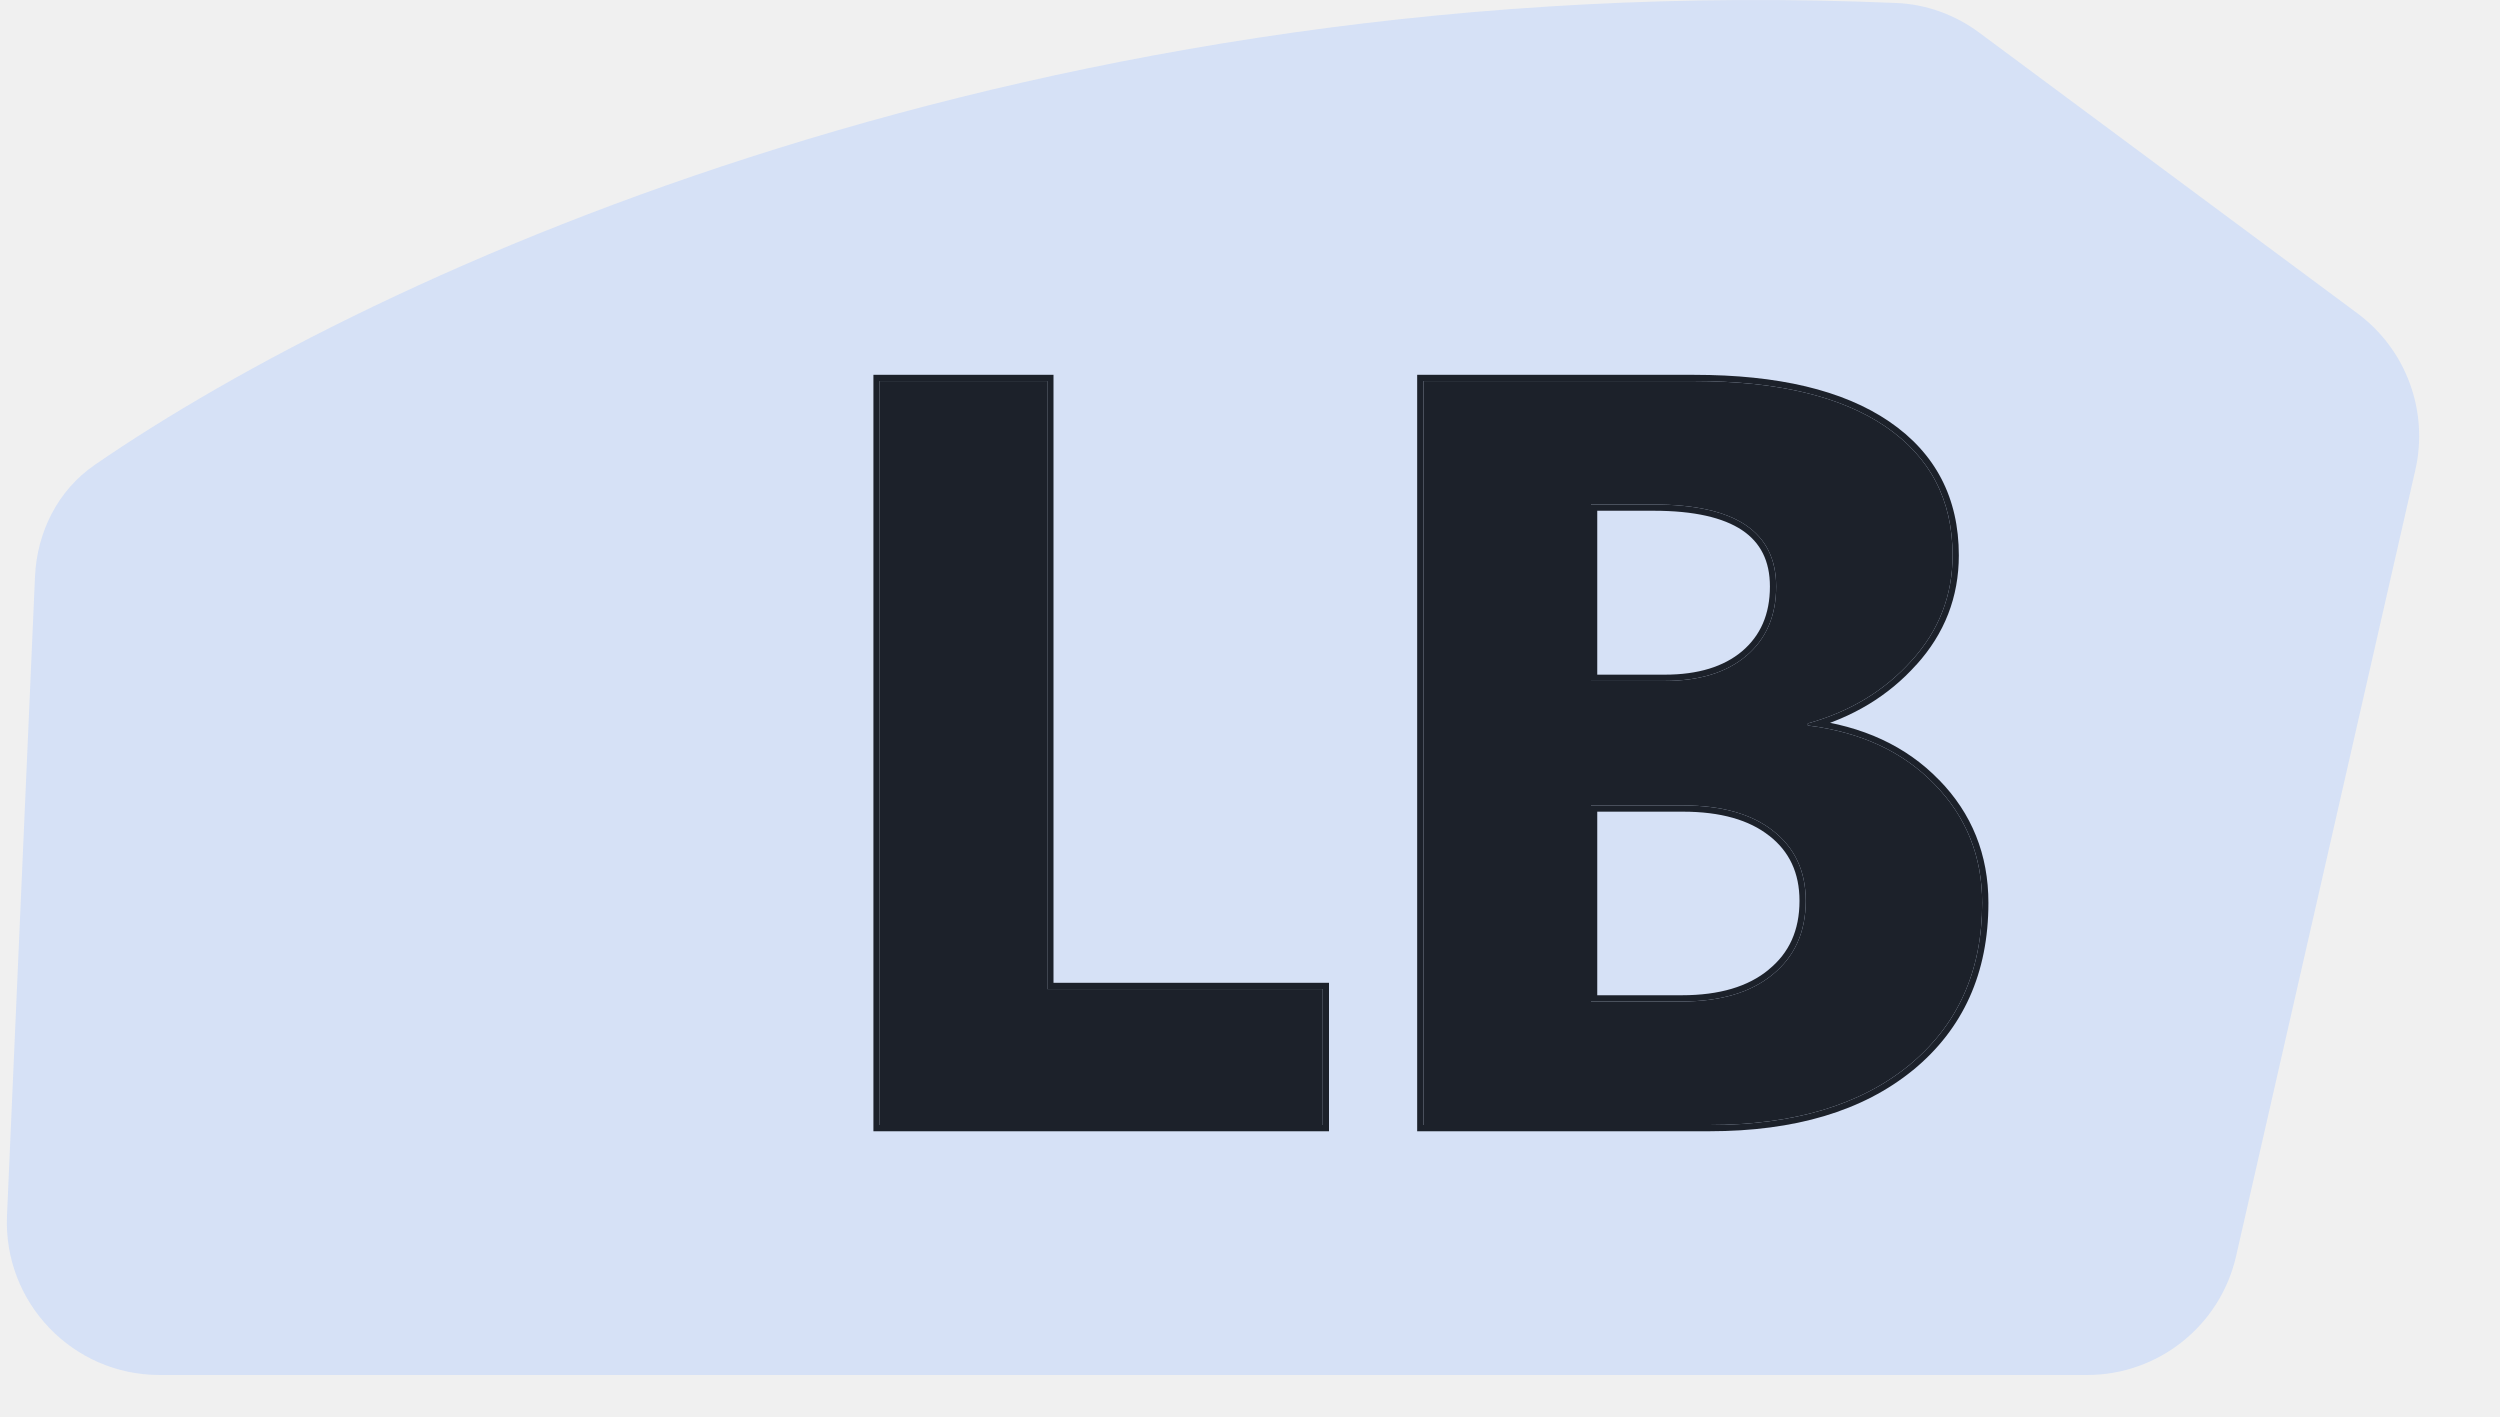
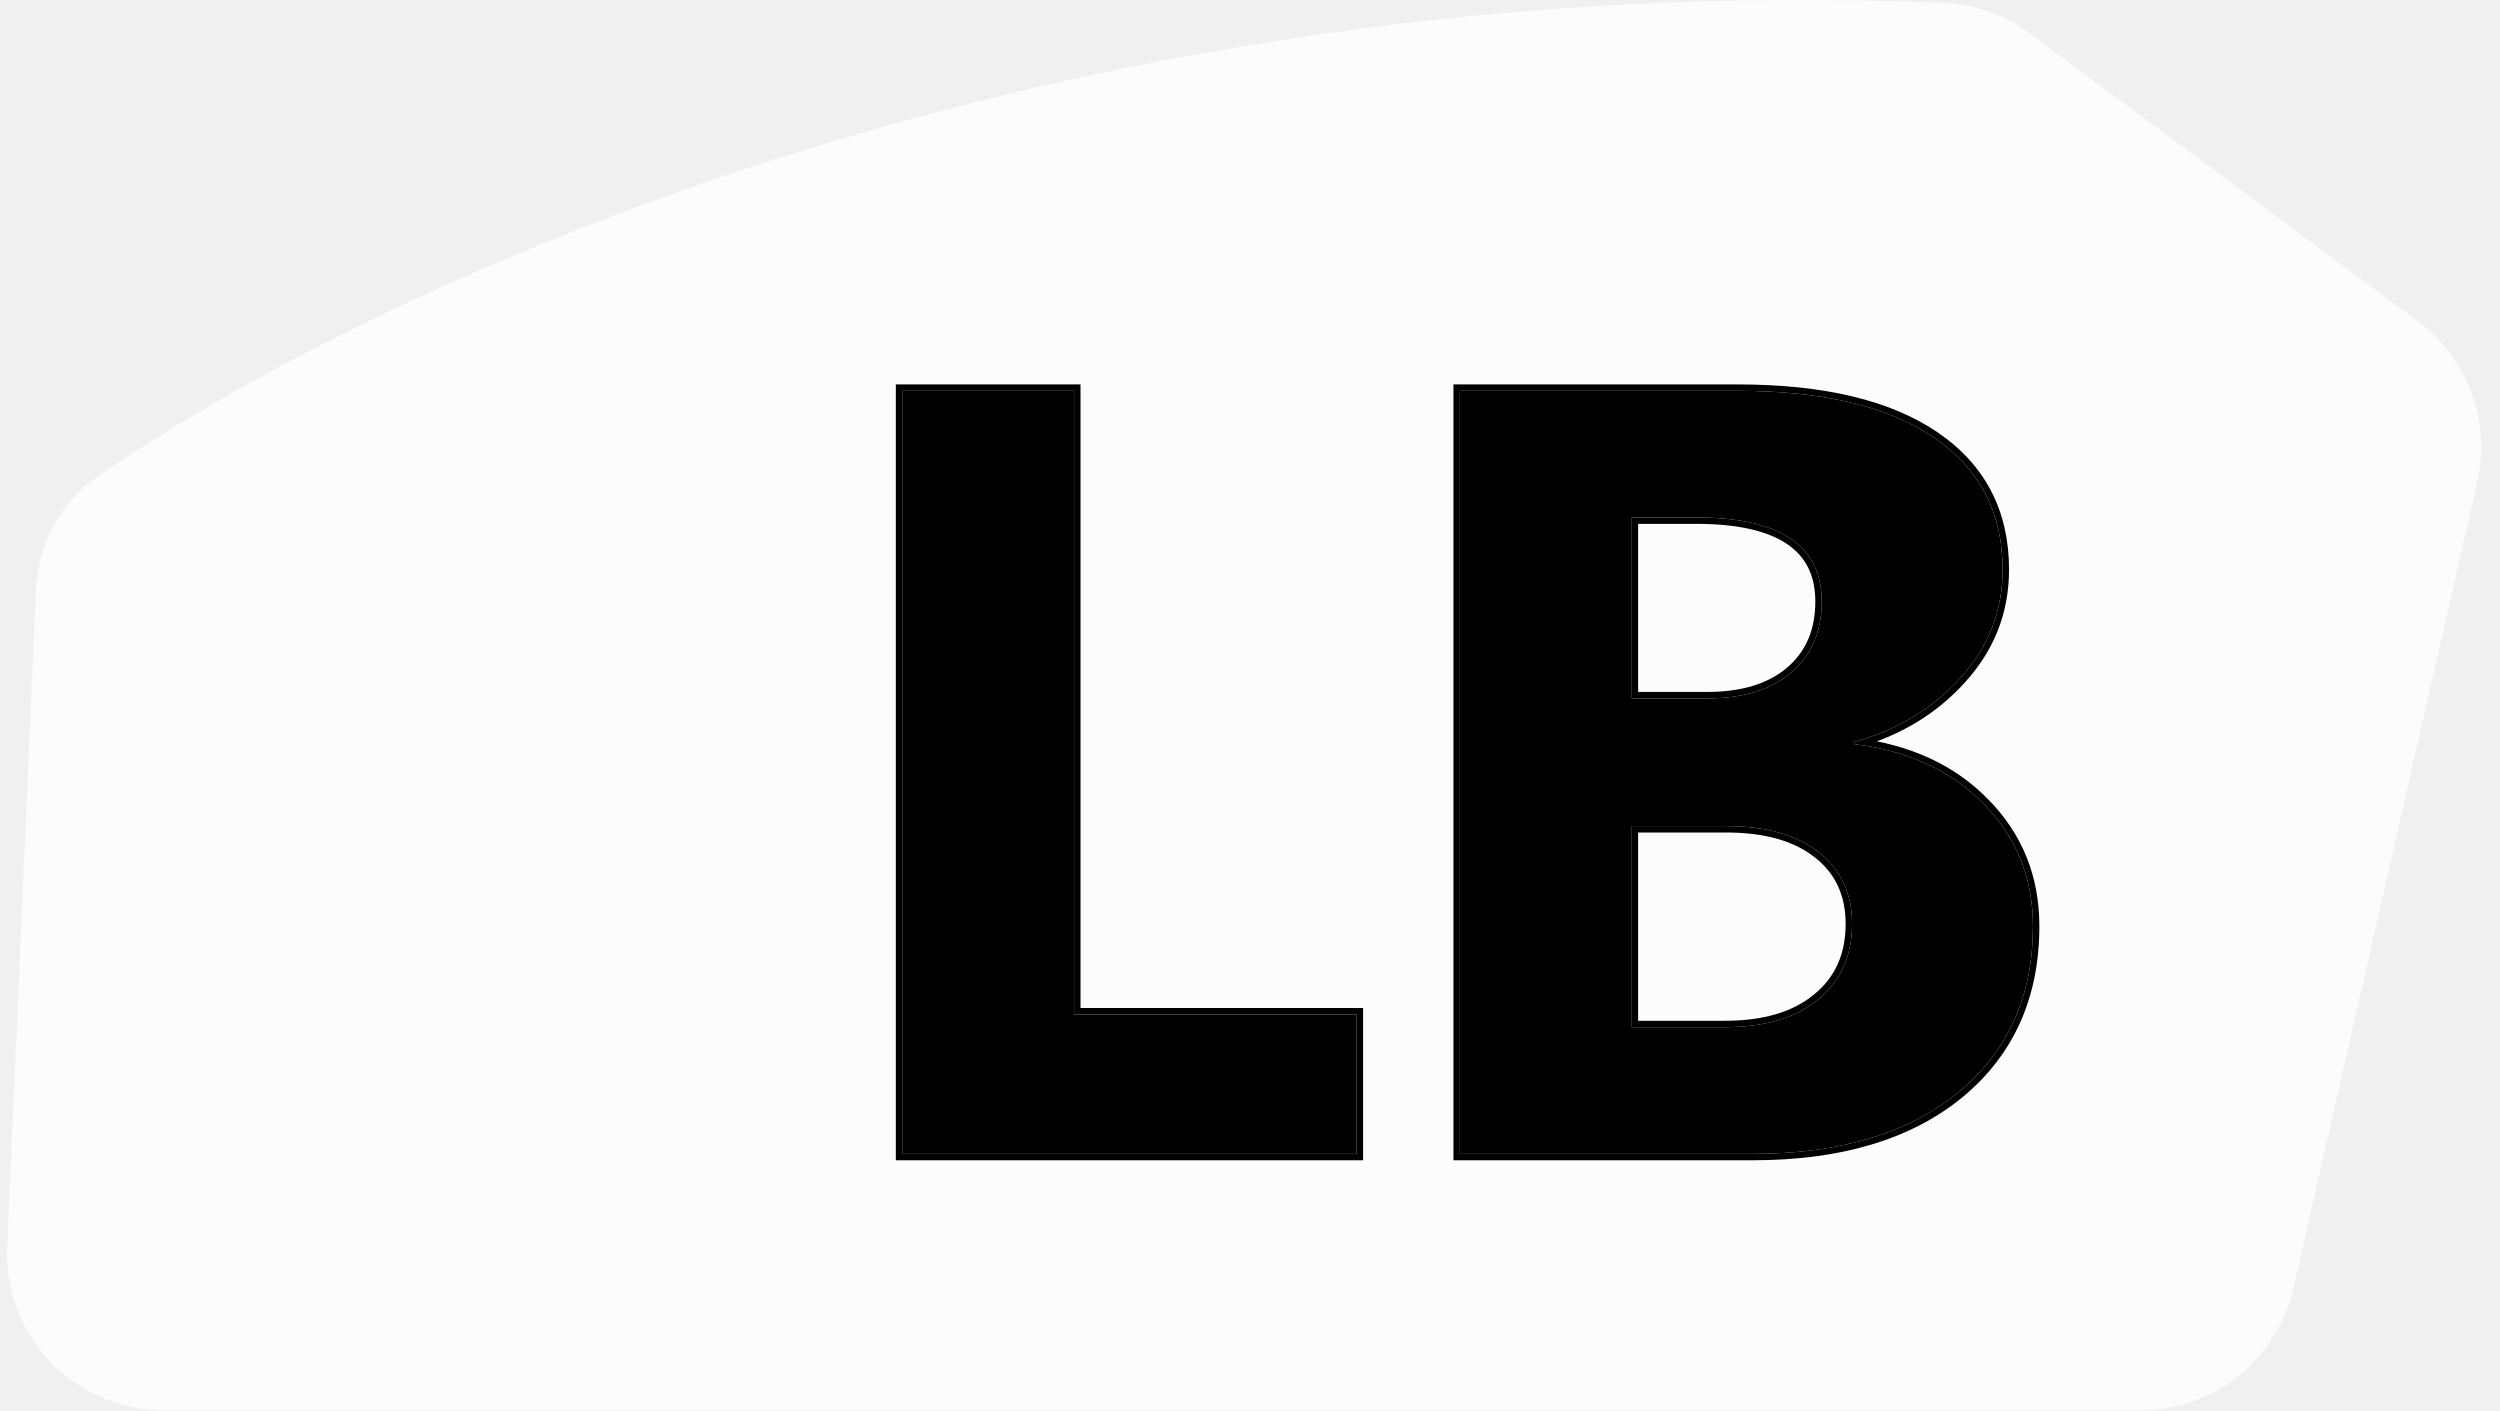
- <svg xmlns="http://www.w3.org/2000/svg" width="30" height="17" viewBox="0 0 30 17" fill="none">
-   <path d="M0.42 6.919L0.084 14.586C0.038 15.629 0.871 16.5 1.915 16.5H25.045C25.901 16.5 26.643 15.908 26.833 15.074L28.984 5.64C29.146 4.931 28.873 4.193 28.289 3.76L23.75 0.391C23.462 0.177 23.116 0.051 22.758 0.036C12.469 -0.403 4.491 3.267 1.135 5.58C0.694 5.884 0.444 6.384 0.42 6.919Z" fill="#D6E1F6" />
-   <mask id="path-2-outside-1_2_404" maskUnits="userSpaceOnUse" x="9.535" y="3.5" width="15" height="11" fill="black">
-     <rect fill="white" x="9.535" y="3.5" width="15" height="11" />
-     <path d="M15.873 13.5H10.556V4.573H12.567V11.869H15.873V13.5ZM17.081 13.5V4.573H20.331C21.327 4.573 22.092 4.755 22.628 5.12C23.163 5.486 23.431 6 23.431 6.664C23.431 7.146 23.267 7.567 22.939 7.928C22.615 8.289 22.2 8.54 21.694 8.681V8.706C22.329 8.785 22.835 9.02 23.213 9.41C23.595 9.8 23.786 10.275 23.786 10.835C23.786 11.653 23.493 12.303 22.908 12.784C22.323 13.261 21.524 13.5 20.511 13.5H17.081ZM19.092 6.054V8.171H19.976C20.391 8.171 20.716 8.071 20.953 7.872C21.194 7.669 21.314 7.391 21.314 7.038C21.314 6.382 20.824 6.054 19.845 6.054H19.092ZM19.092 9.665V12.018H20.181C20.646 12.018 21.009 11.91 21.271 11.695C21.536 11.479 21.669 11.184 21.669 10.81C21.669 10.454 21.538 10.174 21.277 9.97C21.02 9.767 20.658 9.665 20.194 9.665H19.092Z" />
+ <svg xmlns="http://www.w3.org/2000/svg" width="39" height="22" viewBox="0 0 39 22" fill="none">
+   <path d="M0.56 9.225L0.112 19.448C0.051 20.839 1.162 22 2.554 22H33.394C34.535 22 35.524 21.211 35.777 20.099L38.645 7.52C38.861 6.575 38.497 5.591 37.719 5.013L31.666 0.521C31.282 0.236 30.821 0.068 30.344 0.048C16.625 -0.537 5.988 4.356 1.513 7.441C0.926 7.845 0.591 8.512 0.56 9.225Z" fill="#FCFCFC" />
+   <mask id="path-2-outside-1_2_166" maskUnits="userSpaceOnUse" x="13.714" y="5" width="19" height="14" fill="black">
+     <rect fill="white" x="13.714" y="5" width="19" height="14" />
+     <path d="M21.164 18H14.075V6.097H16.756V15.825H21.164V18ZM22.774 18V6.097H27.107C28.435 6.097 29.456 6.34 30.17 6.827C30.884 7.314 31.241 8 31.241 8.886C31.241 9.528 31.023 10.089 30.585 10.571C30.154 11.052 29.6 11.387 28.925 11.575V11.608C29.772 11.713 30.447 12.026 30.951 12.546C31.46 13.067 31.714 13.7 31.714 14.447C31.714 15.537 31.324 16.404 30.544 17.045C29.764 17.682 28.698 18 27.348 18H22.774ZM25.456 8.072V10.895H26.634C27.188 10.895 27.622 10.762 27.937 10.496C28.258 10.225 28.419 9.854 28.419 9.384C28.419 8.509 27.766 8.072 26.46 8.072H25.456ZM25.456 12.887V16.024H26.908C27.528 16.024 28.012 15.88 28.361 15.593C28.715 15.305 28.892 14.912 28.892 14.414C28.892 13.938 28.718 13.565 28.369 13.293C28.026 13.022 27.544 12.887 26.925 12.887H25.456Z" />
  </mask>
-   <path d="M15.873 13.5H10.556V4.573H12.567V11.869H15.873V13.5ZM17.081 13.5V4.573H20.331C21.327 4.573 22.092 4.755 22.628 5.12C23.163 5.486 23.431 6 23.431 6.664C23.431 7.146 23.267 7.567 22.939 7.928C22.615 8.289 22.2 8.54 21.694 8.681V8.706C22.329 8.785 22.835 9.02 23.213 9.41C23.595 9.8 23.786 10.275 23.786 10.835C23.786 11.653 23.493 12.303 22.908 12.784C22.323 13.261 21.524 13.5 20.511 13.5H17.081ZM19.092 6.054V8.171H19.976C20.391 8.171 20.716 8.071 20.953 7.872C21.194 7.669 21.314 7.391 21.314 7.038C21.314 6.382 20.824 6.054 19.845 6.054H19.092ZM19.092 9.665V12.018H20.181C20.646 12.018 21.009 11.91 21.271 11.695C21.536 11.479 21.669 11.184 21.669 10.81C21.669 10.454 21.538 10.174 21.277 9.97C21.02 9.767 20.658 9.665 20.194 9.665H19.092Z" fill="#1C212A" />
-   <path d="M15.873 13.5V13.575H15.948V13.5H15.873ZM10.556 13.5H10.481V13.575H10.556V13.5ZM10.556 4.573V4.498H10.481V4.573H10.556ZM12.567 4.573H12.642V4.498H12.567V4.573ZM12.567 11.869H12.492V11.944H12.567V11.869ZM15.873 11.869H15.948V11.794H15.873V11.869ZM15.873 13.425H10.556V13.575H15.873V13.425ZM10.631 13.5V4.573H10.481V13.5H10.631ZM10.556 4.648H12.567V4.498H10.556V4.648ZM12.492 4.573V11.869H12.642V4.573H12.492ZM12.567 11.944H15.873V11.794H12.567V11.944ZM15.798 11.869V13.5H15.948V11.869H15.798ZM17.081 13.5H17.006V13.575H17.081V13.5ZM17.081 4.573V4.498H17.006V4.573H17.081ZM22.939 7.928L22.884 7.878L22.883 7.878L22.939 7.928ZM21.694 8.681L21.674 8.609L21.619 8.624V8.681H21.694ZM21.694 8.706H21.619V8.773L21.685 8.781L21.694 8.706ZM23.213 9.41L23.159 9.462L23.159 9.462L23.213 9.41ZM22.908 12.784L22.955 12.842L22.956 12.842L22.908 12.784ZM19.092 6.054V5.979H19.017V6.054H19.092ZM19.092 8.171H19.017V8.246H19.092V8.171ZM20.953 7.872L21.001 7.929L21.002 7.929L20.953 7.872ZM19.092 9.665V9.59H19.017V9.665H19.092ZM19.092 12.018H19.017V12.093H19.092V12.018ZM21.271 11.695L21.223 11.636L21.223 11.637L21.271 11.695ZM21.277 9.97L21.23 10.029L21.231 10.029L21.277 9.97ZM17.156 13.5V4.573H17.006V13.5H17.156ZM17.081 4.648H20.331V4.498H17.081V4.648ZM20.331 4.648C21.319 4.648 22.068 4.829 22.585 5.182L22.67 5.058C22.117 4.681 21.334 4.498 20.331 4.498V4.648ZM22.585 5.182C23.1 5.533 23.356 6.024 23.356 6.664H23.506C23.506 5.976 23.227 5.438 22.67 5.058L22.585 5.182ZM23.356 6.664C23.356 7.127 23.199 7.53 22.884 7.878L22.995 7.979C23.335 7.604 23.506 7.165 23.506 6.664H23.356ZM22.883 7.878C22.57 8.228 22.168 8.472 21.674 8.609L21.714 8.754C22.233 8.609 22.661 8.351 22.995 7.978L22.883 7.878ZM21.619 8.681V8.706H21.769V8.681H21.619ZM21.685 8.781C22.306 8.858 22.795 9.086 23.159 9.462L23.267 9.358C22.875 8.953 22.352 8.712 21.703 8.632L21.685 8.781ZM23.159 9.462C23.527 9.838 23.711 10.294 23.711 10.835H23.861C23.861 10.256 23.663 9.762 23.267 9.357L23.159 9.462ZM23.711 10.835C23.711 11.633 23.427 12.26 22.86 12.726L22.956 12.842C23.56 12.345 23.861 11.674 23.861 10.835H23.711ZM22.86 12.726C22.293 13.189 21.512 13.425 20.511 13.425V13.575C21.535 13.575 22.353 13.334 22.955 12.842L22.86 12.726ZM20.511 13.425H17.081V13.575H20.511V13.425ZM19.017 6.054V8.171H19.167V6.054H19.017ZM19.092 8.246H19.976V8.096H19.092V8.246ZM19.976 8.246C20.402 8.246 20.747 8.143 21.001 7.929L20.905 7.815C20.686 7.999 20.379 8.096 19.976 8.096V8.246ZM21.002 7.929C21.261 7.71 21.389 7.41 21.389 7.038H21.239C21.239 7.372 21.126 7.627 20.905 7.815L21.002 7.929ZM21.389 7.038C21.389 6.688 21.257 6.417 20.989 6.238C20.726 6.062 20.341 5.979 19.845 5.979V6.129C20.329 6.129 20.678 6.211 20.905 6.362C21.127 6.511 21.239 6.732 21.239 7.038H21.389ZM19.845 5.979H19.092V6.129H19.845V5.979ZM19.017 9.665V12.018H19.167V9.665H19.017ZM19.092 12.093H20.181V11.943H19.092V12.093ZM20.181 12.093C20.657 12.093 21.039 11.983 21.318 11.752L21.223 11.637C20.979 11.838 20.635 11.943 20.181 11.943V12.093ZM21.318 11.753C21.603 11.521 21.744 11.204 21.744 10.81H21.594C21.594 11.164 21.47 11.436 21.223 11.636L21.318 11.753ZM21.744 10.81C21.744 10.432 21.604 10.13 21.323 9.911L21.231 10.029C21.472 10.217 21.594 10.475 21.594 10.81H21.744ZM21.323 9.911C21.048 9.694 20.668 9.59 20.194 9.59V9.74C20.648 9.74 20.991 9.84 21.23 10.029L21.323 9.911ZM20.194 9.59H19.092V9.74H20.194V9.59Z" fill="#1C212A" mask="url(#path-2-outside-1_2_404)" />
+   <path d="M21.164 18H14.075V6.097H16.756V15.825H21.164V18ZM22.774 18V6.097H27.107C28.435 6.097 29.456 6.34 30.17 6.827C30.884 7.314 31.241 8 31.241 8.886C31.241 9.528 31.023 10.089 30.585 10.571C30.154 11.052 29.6 11.387 28.925 11.575V11.608C29.772 11.713 30.447 12.026 30.951 12.546C31.46 13.067 31.714 13.7 31.714 14.447C31.714 15.537 31.324 16.404 30.544 17.045C29.764 17.682 28.698 18 27.348 18H22.774ZM25.456 8.072V10.895H26.634C27.188 10.895 27.622 10.762 27.937 10.496C28.258 10.225 28.419 9.854 28.419 9.384C28.419 8.509 27.766 8.072 26.46 8.072H25.456ZM25.456 12.887V16.024H26.908C27.528 16.024 28.012 15.88 28.361 15.593C28.715 15.305 28.892 14.912 28.892 14.414C28.892 13.938 28.718 13.565 28.369 13.293C28.026 13.022 27.544 12.887 26.925 12.887H25.456Z" fill="black" />
+   <path d="M21.164 18V18.1H21.264V18H21.164ZM14.075 18H13.975V18.1H14.075V18ZM14.075 6.097V5.997H13.975V6.097H14.075ZM16.756 6.097H16.856V5.997H16.756V6.097ZM16.756 15.825H16.656V15.925H16.756V15.825ZM21.164 15.825H21.264V15.725H21.164V15.825ZM21.164 17.9H14.075V18.1H21.164V17.9ZM14.175 18V6.097H13.975V18H14.175ZM14.075 6.197H16.756V5.997H14.075V6.197ZM16.656 6.097V15.825H16.856V6.097H16.656ZM16.756 15.925H21.164V15.725H16.756V15.925ZM21.064 15.825V18H21.264V15.825H21.064ZM22.774 18H22.674V18.1H22.774V18ZM22.774 6.097V5.997H22.674V6.097H22.774ZM30.585 10.571L30.511 10.504L30.511 10.504L30.585 10.571ZM28.925 11.575L28.898 11.479L28.825 11.499V11.575H28.925ZM28.925 11.608H28.825V11.697L28.913 11.708L28.925 11.608ZM30.951 12.546L30.879 12.616L30.879 12.616L30.951 12.546ZM30.544 17.045L30.607 17.123L30.607 17.123L30.544 17.045ZM25.456 8.072V7.972H25.355V8.072H25.456ZM25.456 10.895H25.355V10.995H25.456V10.895ZM27.937 10.496L28.002 10.573L28.002 10.572L27.937 10.496ZM25.456 12.887V12.787H25.355V12.887H25.456ZM25.456 16.024H25.355V16.124H25.456V16.024ZM28.361 15.593L28.298 15.515L28.297 15.516L28.361 15.593ZM28.369 13.293L28.307 13.372L28.308 13.372L28.369 13.293ZM22.874 18V6.097H22.674V18H22.874ZM22.774 6.197H27.107V5.997H22.774V6.197ZM27.107 6.197C28.425 6.197 29.423 6.439 30.114 6.91L30.227 6.745C29.489 6.242 28.445 5.997 27.107 5.997V6.197ZM30.114 6.91C30.8 7.378 31.141 8.032 31.141 8.886H31.341C31.341 7.968 30.969 7.251 30.227 6.745L30.114 6.91ZM31.141 8.886C31.141 9.502 30.932 10.04 30.511 10.504L30.659 10.638C31.113 10.138 31.341 9.553 31.341 8.886H31.141ZM30.511 10.504C30.093 10.97 29.557 11.295 28.898 11.479L28.952 11.671C29.644 11.479 30.214 11.134 30.66 10.638L30.511 10.504ZM28.825 11.575V11.608H29.025V11.575H28.825ZM28.913 11.708C29.741 11.81 30.394 12.115 30.879 12.616L31.022 12.477C30.5 11.937 29.803 11.617 28.938 11.509L28.913 11.708ZM30.879 12.616C31.369 13.117 31.614 13.726 31.614 14.447H31.814C31.814 13.675 31.55 13.016 31.022 12.476L30.879 12.616ZM31.614 14.447C31.614 15.51 31.235 16.347 30.48 16.968L30.607 17.123C31.413 16.46 31.814 15.565 31.814 14.447H31.614ZM30.481 16.968C29.724 17.585 28.683 17.9 27.348 17.9V18.1C28.713 18.1 29.804 17.778 30.607 17.123L30.481 16.968ZM27.348 17.9H22.774V18.1H27.348V17.9ZM25.355 8.072V10.895H25.555V8.072H25.355ZM25.456 10.995H26.634V10.794H25.456V10.995ZM26.634 10.995C27.203 10.995 27.663 10.858 28.002 10.573L27.873 10.42C27.581 10.665 27.172 10.794 26.634 10.794V10.995ZM28.002 10.572C28.348 10.28 28.519 9.88 28.519 9.384H28.319C28.319 9.829 28.169 10.17 27.873 10.42L28.002 10.572ZM28.519 9.384C28.519 8.918 28.342 8.557 27.985 8.317C27.634 8.082 27.121 7.972 26.46 7.972V8.172C27.105 8.172 27.571 8.281 27.873 8.483C28.169 8.681 28.319 8.976 28.319 9.384H28.519ZM26.46 7.972H25.456V8.172H26.46V7.972ZM25.355 12.887V16.024H25.555V12.887H25.355ZM25.456 16.124H26.908V15.924H25.456V16.124ZM26.908 16.124C27.543 16.124 28.052 15.977 28.424 15.67L28.297 15.516C27.972 15.784 27.513 15.924 26.908 15.924V16.124ZM28.424 15.67C28.804 15.362 28.992 14.939 28.992 14.414H28.792C28.792 14.885 28.626 15.248 28.298 15.515L28.424 15.67ZM28.992 14.414C28.992 13.91 28.805 13.506 28.43 13.214L28.308 13.372C28.63 13.623 28.792 13.966 28.792 14.414H28.992ZM28.431 13.215C28.064 12.925 27.558 12.787 26.925 12.787V12.987C27.531 12.987 27.988 13.12 28.307 13.372L28.431 13.215ZM26.925 12.787H25.456V12.987H26.925V12.787Z" fill="black" mask="url(#path-2-outside-1_2_166)" />
</svg>
